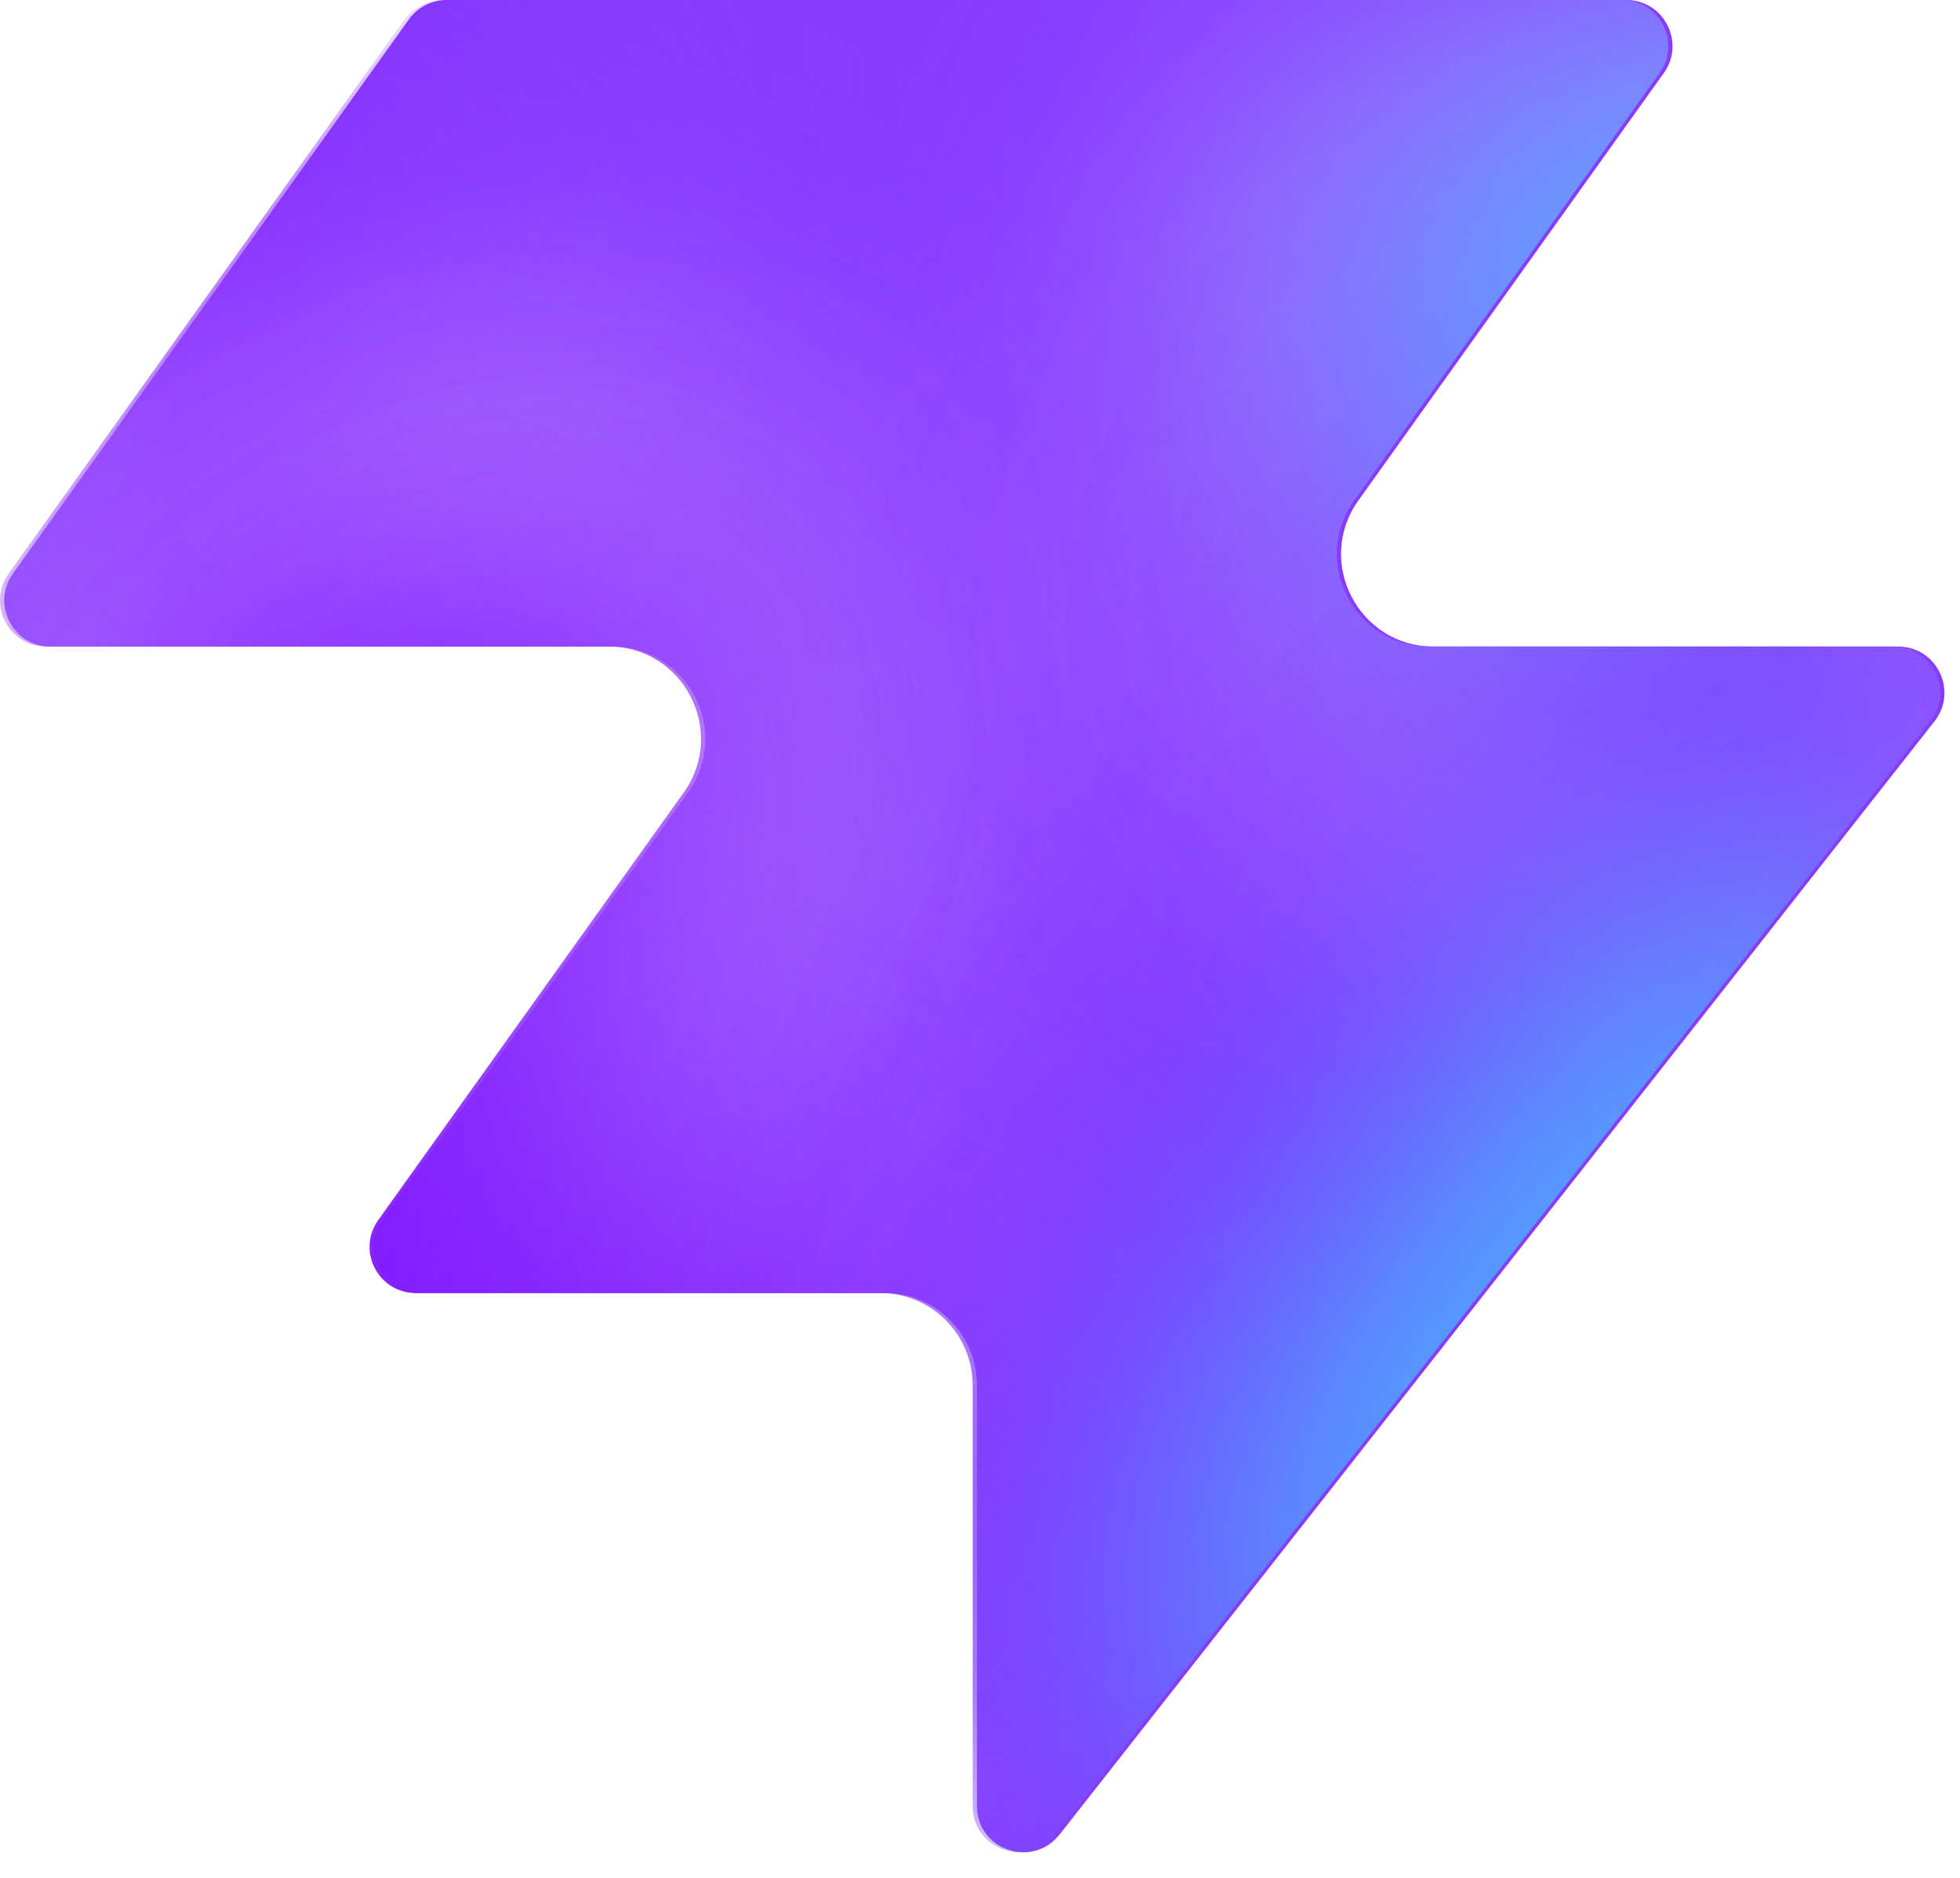
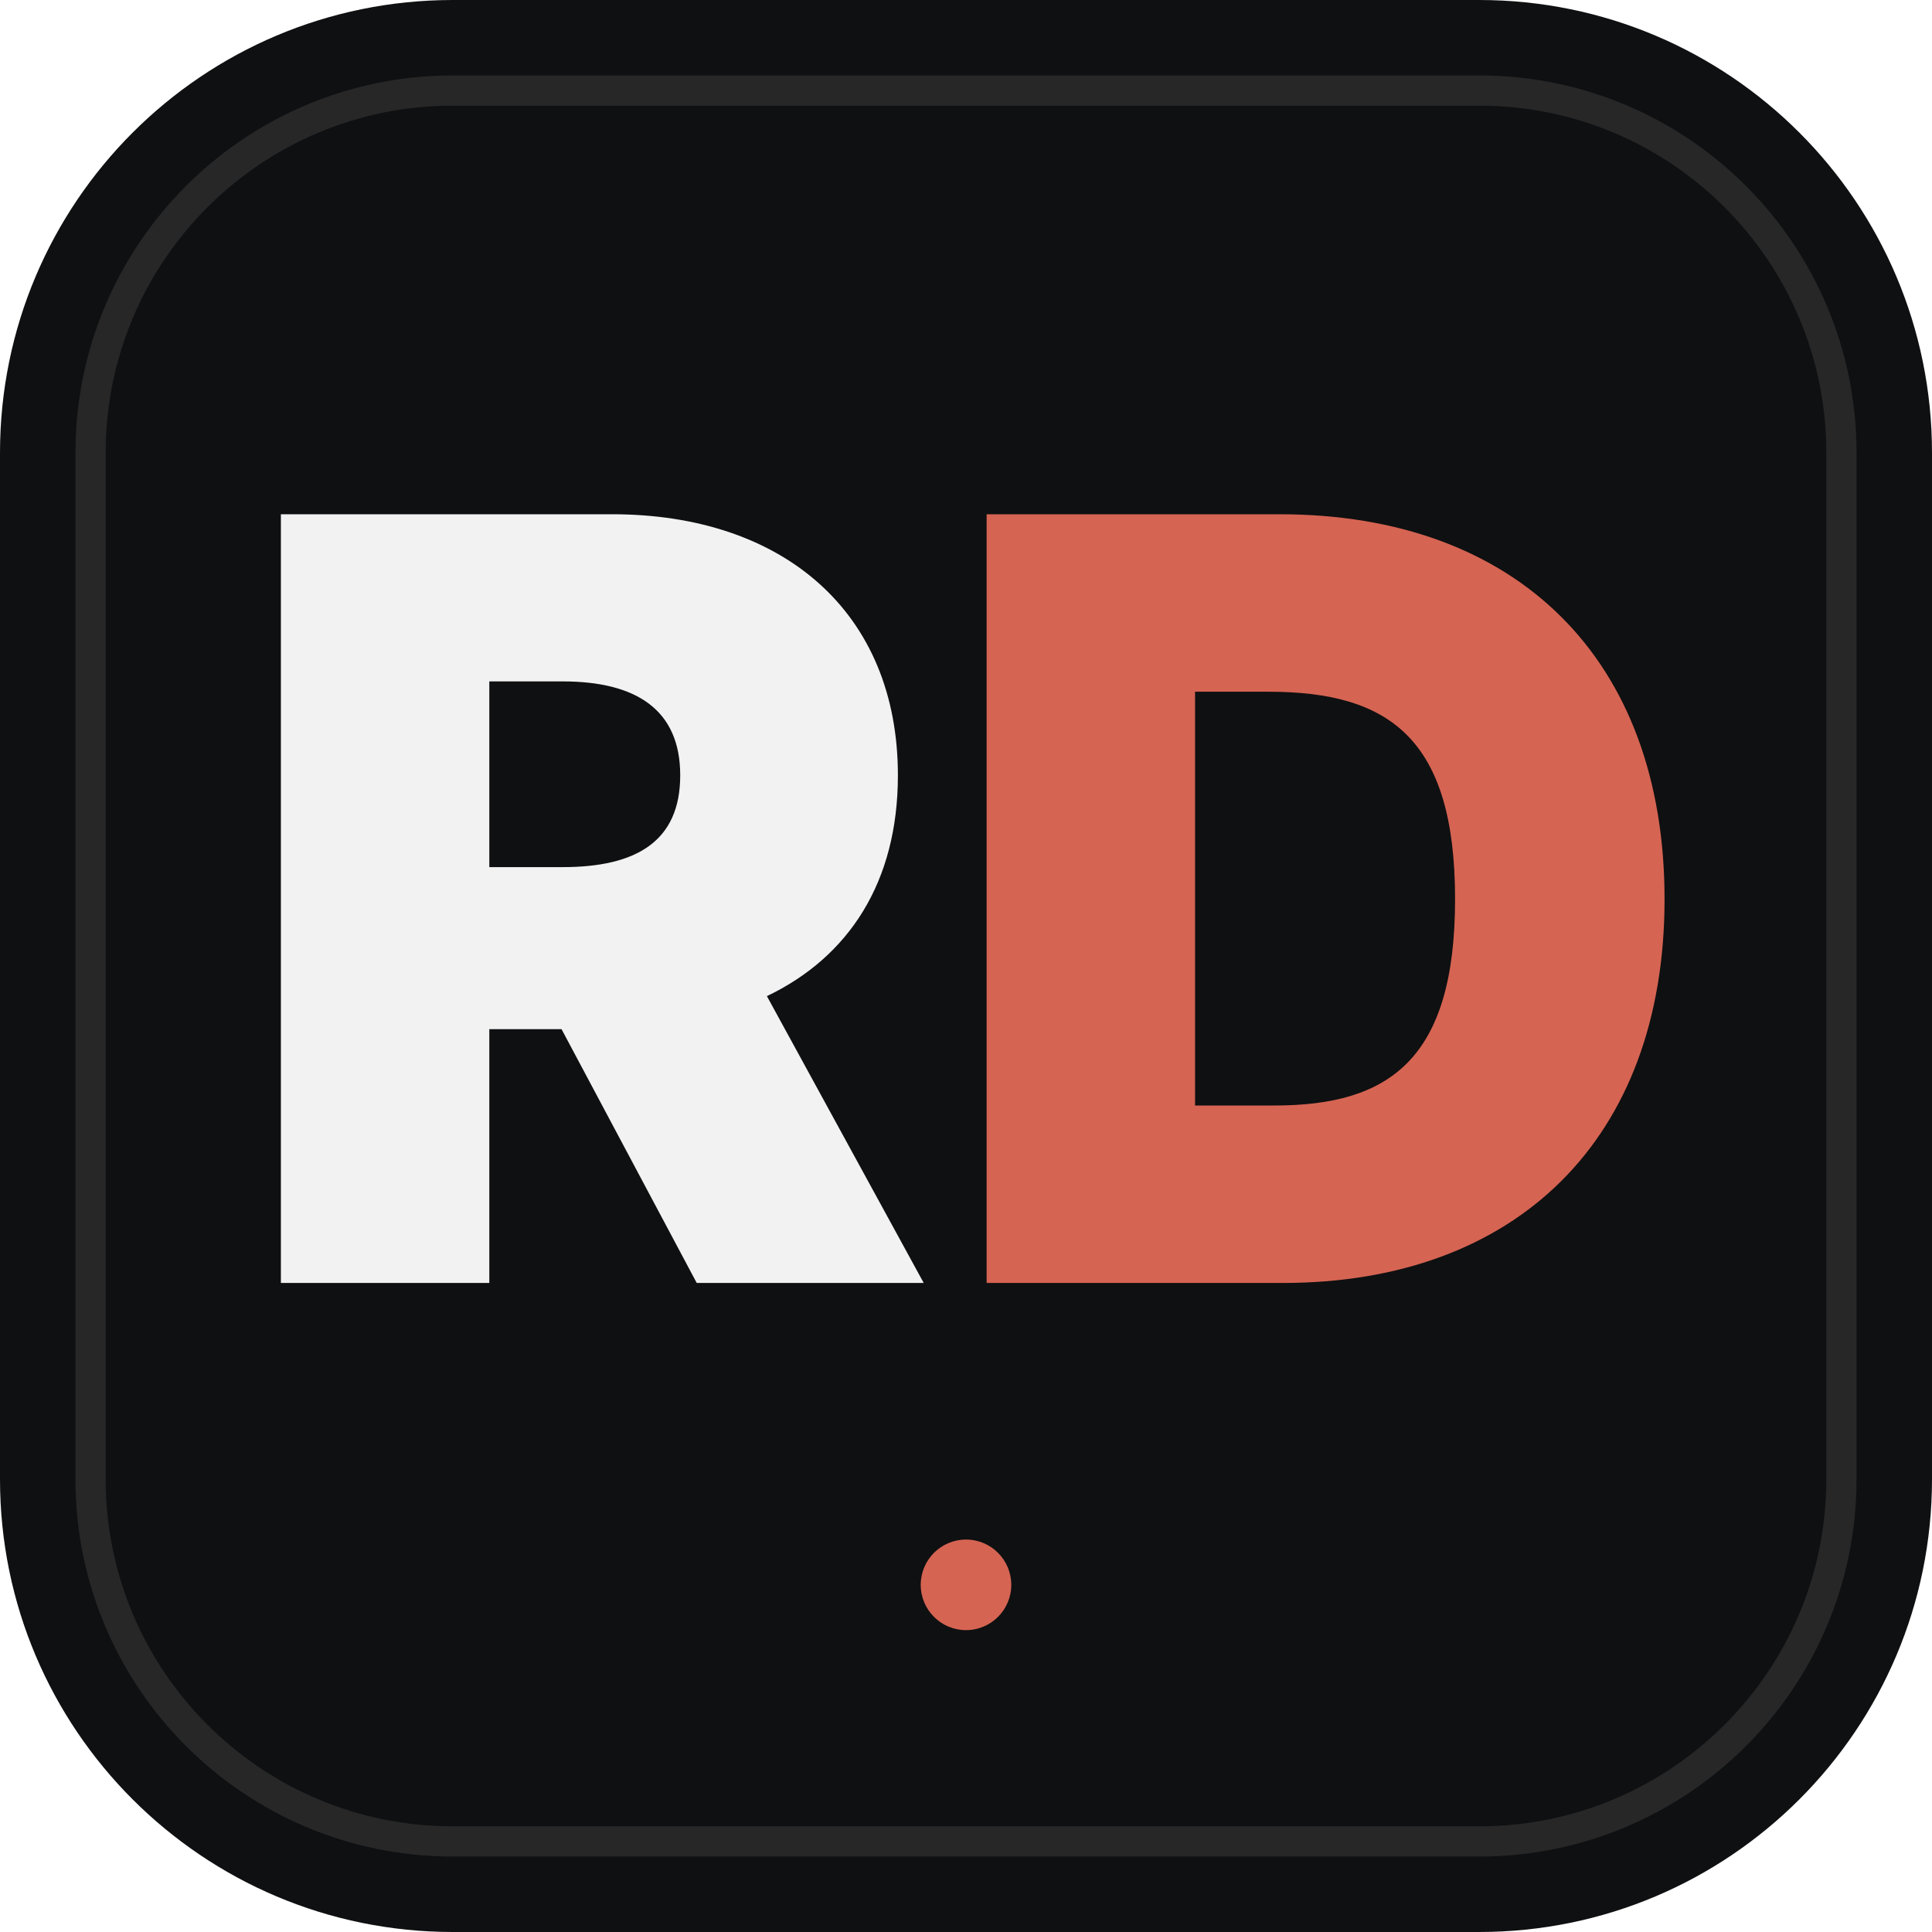
- <svg xmlns="http://www.w3.org/2000/svg" width="48" height="46" fill="none" viewBox="0 0 48 46">
-   <path fill="#863bff" d="M25.946 44.938c-.664.845-2.021.375-2.021-.698V33.937a2.26 2.26 0 0 0-2.262-2.262H10.287c-.92 0-1.456-1.04-.92-1.788l7.48-10.471c1.07-1.497 0-3.578-1.842-3.578H1.237c-.92 0-1.456-1.04-.92-1.788L10.013.474c.214-.297.556-.474.92-.474h28.894c.92 0 1.456 1.04.92 1.788l-7.48 10.471c-1.07 1.498 0 3.579 1.842 3.579h11.377c.943 0 1.473 1.088.89 1.83L25.947 44.94z" style="fill:#863bff;fill:color(display-p3 .525 .23 1);fill-opacity:1" />
-   <mask id="a" width="48" height="46" x="0" y="0" maskUnits="userSpaceOnUse" style="mask-type:alpha">
-     <path fill="#000" d="M25.842 44.938c-.664.844-2.021.375-2.021-.698V33.937a2.26 2.26 0 0 0-2.262-2.262H10.183c-.92 0-1.456-1.04-.92-1.788l7.48-10.471c1.07-1.498 0-3.579-1.842-3.579H1.133c-.92 0-1.456-1.04-.92-1.787L9.91.473c.214-.297.556-.474.92-.474h28.894c.92 0 1.456 1.04.92 1.788l-7.48 10.471c-1.07 1.498 0 3.578 1.842 3.578h11.377c.943 0 1.473 1.088.89 1.832L25.843 44.94z" style="fill:#000;fill-opacity:1" />
-   </mask>
-   <g mask="url(#a)">
-     <g filter="url(#b)">
-       <ellipse cx="5.508" cy="14.704" fill="#ede6ff" rx="5.508" ry="14.704" style="fill:#ede6ff;fill:color(display-p3 .927 .903 1);fill-opacity:1" transform="matrix(.00324 1 1 -.00324 -4.47 31.516)" />
-     </g>
-     <g filter="url(#c)">
-       <ellipse cx="10.399" cy="29.851" fill="#ede6ff" rx="10.399" ry="29.851" style="fill:#ede6ff;fill:color(display-p3 .927 .903 1);fill-opacity:1" transform="matrix(.00324 1 1 -.00324 -39.328 7.883)" />
-     </g>
-     <g filter="url(#d)">
-       <ellipse cx="5.508" cy="30.487" fill="#7e14ff" rx="5.508" ry="30.487" style="fill:#7e14ff;fill:color(display-p3 .492 .077 1);fill-opacity:1" transform="rotate(89.814 -25.913 -14.639)scale(1 -1)" />
-     </g>
-     <g filter="url(#e)">
-       <ellipse cx="5.508" cy="30.599" fill="#7e14ff" rx="5.508" ry="30.599" style="fill:#7e14ff;fill:color(display-p3 .492 .077 1);fill-opacity:1" transform="rotate(89.814 -32.644 -3.334)scale(1 -1)" />
-     </g>
-     <g filter="url(#f)">
-       <ellipse cx="5.508" cy="30.599" fill="#7e14ff" rx="5.508" ry="30.599" style="fill:#7e14ff;fill:color(display-p3 .492 .077 1);fill-opacity:1" transform="matrix(.00324 1 1 -.00324 -34.34 30.47)" />
-     </g>
-     <g filter="url(#g)">
-       <ellipse cx="14.072" cy="22.078" fill="#ede6ff" rx="14.072" ry="22.078" style="fill:#ede6ff;fill:color(display-p3 .927 .903 1);fill-opacity:1" transform="rotate(93.35 24.506 48.493)scale(-1 1)" />
-     </g>
-     <g filter="url(#h)">
-       <ellipse cx="3.47" cy="21.501" fill="#7e14ff" rx="3.47" ry="21.501" style="fill:#7e14ff;fill:color(display-p3 .492 .077 1);fill-opacity:1" transform="rotate(89.009 28.708 47.59)scale(-1 1)" />
-     </g>
-     <g filter="url(#i)">
-       <ellipse cx="3.47" cy="21.501" fill="#7e14ff" rx="3.47" ry="21.501" style="fill:#7e14ff;fill:color(display-p3 .492 .077 1);fill-opacity:1" transform="rotate(89.009 28.708 47.59)scale(-1 1)" />
-     </g>
-     <g filter="url(#j)">
-       <ellipse cx=".387" cy="8.972" fill="#7e14ff" rx="4.407" ry="29.108" style="fill:#7e14ff;fill:color(display-p3 .492 .077 1);fill-opacity:1" transform="rotate(39.51 .387 8.972)" />
-     </g>
-     <g filter="url(#k)">
-       <ellipse cx="47.523" cy="-6.092" fill="#7e14ff" rx="4.407" ry="29.108" style="fill:#7e14ff;fill:color(display-p3 .492 .077 1);fill-opacity:1" transform="rotate(37.892 47.523 -6.092)" />
-     </g>
-     <g filter="url(#l)">
-       <ellipse cx="41.412" cy="6.333" fill="#47bfff" rx="5.971" ry="9.665" style="fill:#47bfff;fill:color(display-p3 .28 .748 1);fill-opacity:1" transform="rotate(37.892 41.412 6.333)" />
-     </g>
-     <g filter="url(#m)">
-       <ellipse cx="-1.879" cy="38.332" fill="#7e14ff" rx="4.407" ry="29.108" style="fill:#7e14ff;fill:color(display-p3 .492 .077 1);fill-opacity:1" transform="rotate(37.892 -1.88 38.332)" />
-     </g>
-     <g filter="url(#n)">
-       <ellipse cx="-1.879" cy="38.332" fill="#7e14ff" rx="4.407" ry="29.108" style="fill:#7e14ff;fill:color(display-p3 .492 .077 1);fill-opacity:1" transform="rotate(37.892 -1.88 38.332)" />
-     </g>
-     <g filter="url(#o)">
-       <ellipse cx="35.651" cy="29.907" fill="#7e14ff" rx="4.407" ry="29.108" style="fill:#7e14ff;fill:color(display-p3 .492 .077 1);fill-opacity:1" transform="rotate(37.892 35.651 29.907)" />
-     </g>
-     <g filter="url(#p)">
-       <ellipse cx="38.418" cy="32.4" fill="#47bfff" rx="5.971" ry="15.297" style="fill:#47bfff;fill:color(display-p3 .28 .748 1);fill-opacity:1" transform="rotate(37.892 38.418 32.4)" />
-     </g>
-   </g>
-   <defs>
-     <filter id="b" width="60.045" height="41.654" x="-19.77" y="16.149" color-interpolation-filters="sRGB" filterUnits="userSpaceOnUse">
-       <feFlood flood-opacity="0" result="BackgroundImageFix" />
-       <feBlend in="SourceGraphic" in2="BackgroundImageFix" result="shape" />
-       <feGaussianBlur result="effect1_foregroundBlur_2002_17158" stdDeviation="7.659" />
-     </filter>
-     <filter id="c" width="90.34" height="51.437" x="-54.613" y="-7.533" color-interpolation-filters="sRGB" filterUnits="userSpaceOnUse">
-       <feFlood flood-opacity="0" result="BackgroundImageFix" />
-       <feBlend in="SourceGraphic" in2="BackgroundImageFix" result="shape" />
-       <feGaussianBlur result="effect1_foregroundBlur_2002_17158" stdDeviation="7.659" />
-     </filter>
-     <filter id="d" width="79.355" height="29.4" x="-49.64" y="2.03" color-interpolation-filters="sRGB" filterUnits="userSpaceOnUse">
-       <feFlood flood-opacity="0" result="BackgroundImageFix" />
-       <feBlend in="SourceGraphic" in2="BackgroundImageFix" result="shape" />
-       <feGaussianBlur result="effect1_foregroundBlur_2002_17158" stdDeviation="4.596" />
-     </filter>
-     <filter id="e" width="79.579" height="29.4" x="-45.045" y="20.029" color-interpolation-filters="sRGB" filterUnits="userSpaceOnUse">
-       <feFlood flood-opacity="0" result="BackgroundImageFix" />
-       <feBlend in="SourceGraphic" in2="BackgroundImageFix" result="shape" />
-       <feGaussianBlur result="effect1_foregroundBlur_2002_17158" stdDeviation="4.596" />
-     </filter>
-     <filter id="f" width="79.579" height="29.4" x="-43.513" y="21.178" color-interpolation-filters="sRGB" filterUnits="userSpaceOnUse">
-       <feFlood flood-opacity="0" result="BackgroundImageFix" />
-       <feBlend in="SourceGraphic" in2="BackgroundImageFix" result="shape" />
-       <feGaussianBlur result="effect1_foregroundBlur_2002_17158" stdDeviation="4.596" />
-     </filter>
-     <filter id="g" width="74.749" height="58.852" x="15.756" y="-17.901" color-interpolation-filters="sRGB" filterUnits="userSpaceOnUse">
-       <feFlood flood-opacity="0" result="BackgroundImageFix" />
-       <feBlend in="SourceGraphic" in2="BackgroundImageFix" result="shape" />
-       <feGaussianBlur result="effect1_foregroundBlur_2002_17158" stdDeviation="7.659" />
-     </filter>
-     <filter id="h" width="61.377" height="25.362" x="23.548" y="2.284" color-interpolation-filters="sRGB" filterUnits="userSpaceOnUse">
-       <feFlood flood-opacity="0" result="BackgroundImageFix" />
-       <feBlend in="SourceGraphic" in2="BackgroundImageFix" result="shape" />
-       <feGaussianBlur result="effect1_foregroundBlur_2002_17158" stdDeviation="4.596" />
-     </filter>
-     <filter id="i" width="61.377" height="25.362" x="23.548" y="2.284" color-interpolation-filters="sRGB" filterUnits="userSpaceOnUse">
-       <feFlood flood-opacity="0" result="BackgroundImageFix" />
-       <feBlend in="SourceGraphic" in2="BackgroundImageFix" result="shape" />
-       <feGaussianBlur result="effect1_foregroundBlur_2002_17158" stdDeviation="4.596" />
-     </filter>
-     <filter id="j" width="56.045" height="63.649" x="-27.636" y="-22.853" color-interpolation-filters="sRGB" filterUnits="userSpaceOnUse">
-       <feFlood flood-opacity="0" result="BackgroundImageFix" />
-       <feBlend in="SourceGraphic" in2="BackgroundImageFix" result="shape" />
-       <feGaussianBlur result="effect1_foregroundBlur_2002_17158" stdDeviation="4.596" />
-     </filter>
-     <filter id="k" width="54.814" height="64.646" x="20.116" y="-38.415" color-interpolation-filters="sRGB" filterUnits="userSpaceOnUse">
-       <feFlood flood-opacity="0" result="BackgroundImageFix" />
-       <feBlend in="SourceGraphic" in2="BackgroundImageFix" result="shape" />
-       <feGaussianBlur result="effect1_foregroundBlur_2002_17158" stdDeviation="4.596" />
-     </filter>
-     <filter id="l" width="33.541" height="35.313" x="24.641" y="-11.323" color-interpolation-filters="sRGB" filterUnits="userSpaceOnUse">
-       <feFlood flood-opacity="0" result="BackgroundImageFix" />
-       <feBlend in="SourceGraphic" in2="BackgroundImageFix" result="shape" />
-       <feGaussianBlur result="effect1_foregroundBlur_2002_17158" stdDeviation="4.596" />
-     </filter>
-     <filter id="m" width="54.814" height="64.646" x="-29.286" y="6.009" color-interpolation-filters="sRGB" filterUnits="userSpaceOnUse">
-       <feFlood flood-opacity="0" result="BackgroundImageFix" />
-       <feBlend in="SourceGraphic" in2="BackgroundImageFix" result="shape" />
-       <feGaussianBlur result="effect1_foregroundBlur_2002_17158" stdDeviation="4.596" />
-     </filter>
-     <filter id="n" width="54.814" height="64.646" x="-29.286" y="6.009" color-interpolation-filters="sRGB" filterUnits="userSpaceOnUse">
-       <feFlood flood-opacity="0" result="BackgroundImageFix" />
-       <feBlend in="SourceGraphic" in2="BackgroundImageFix" result="shape" />
-       <feGaussianBlur result="effect1_foregroundBlur_2002_17158" stdDeviation="4.596" />
-     </filter>
-     <filter id="o" width="54.814" height="64.646" x="8.244" y="-2.416" color-interpolation-filters="sRGB" filterUnits="userSpaceOnUse">
-       <feFlood flood-opacity="0" result="BackgroundImageFix" />
-       <feBlend in="SourceGraphic" in2="BackgroundImageFix" result="shape" />
-       <feGaussianBlur result="effect1_foregroundBlur_2002_17158" stdDeviation="4.596" />
-     </filter>
-     <filter id="p" width="39.409" height="43.623" x="18.713" y="10.588" color-interpolation-filters="sRGB" filterUnits="userSpaceOnUse">
-       <feFlood flood-opacity="0" result="BackgroundImageFix" />
-       <feBlend in="SourceGraphic" in2="BackgroundImageFix" result="shape" />
-       <feGaussianBlur result="effect1_foregroundBlur_2002_17158" stdDeviation="4.596" />
-     </filter>
-   </defs>
+ <svg xmlns="http://www.w3.org/2000/svg" viewBox="0 0 512 512">
+   <rect width="512" height="512" rx="120" fill="#0f1011" />
+   <rect x="24" y="24" width="464" height="464" rx="96" fill="none" stroke="rgba(255,255,255,0.1)" stroke-width="8" />
+   <text x="256" y="340" font-family="system-ui, -apple-system, sans-serif" font-weight="900" font-size="280" fill="#f2f2f2" text-anchor="middle" letter-spacing="-10">
+     R<tspan fill="#d66453">D</tspan>
+   </text>
+   <circle cx="256" cy="420" r="12" fill="#d66453" />
</svg>
